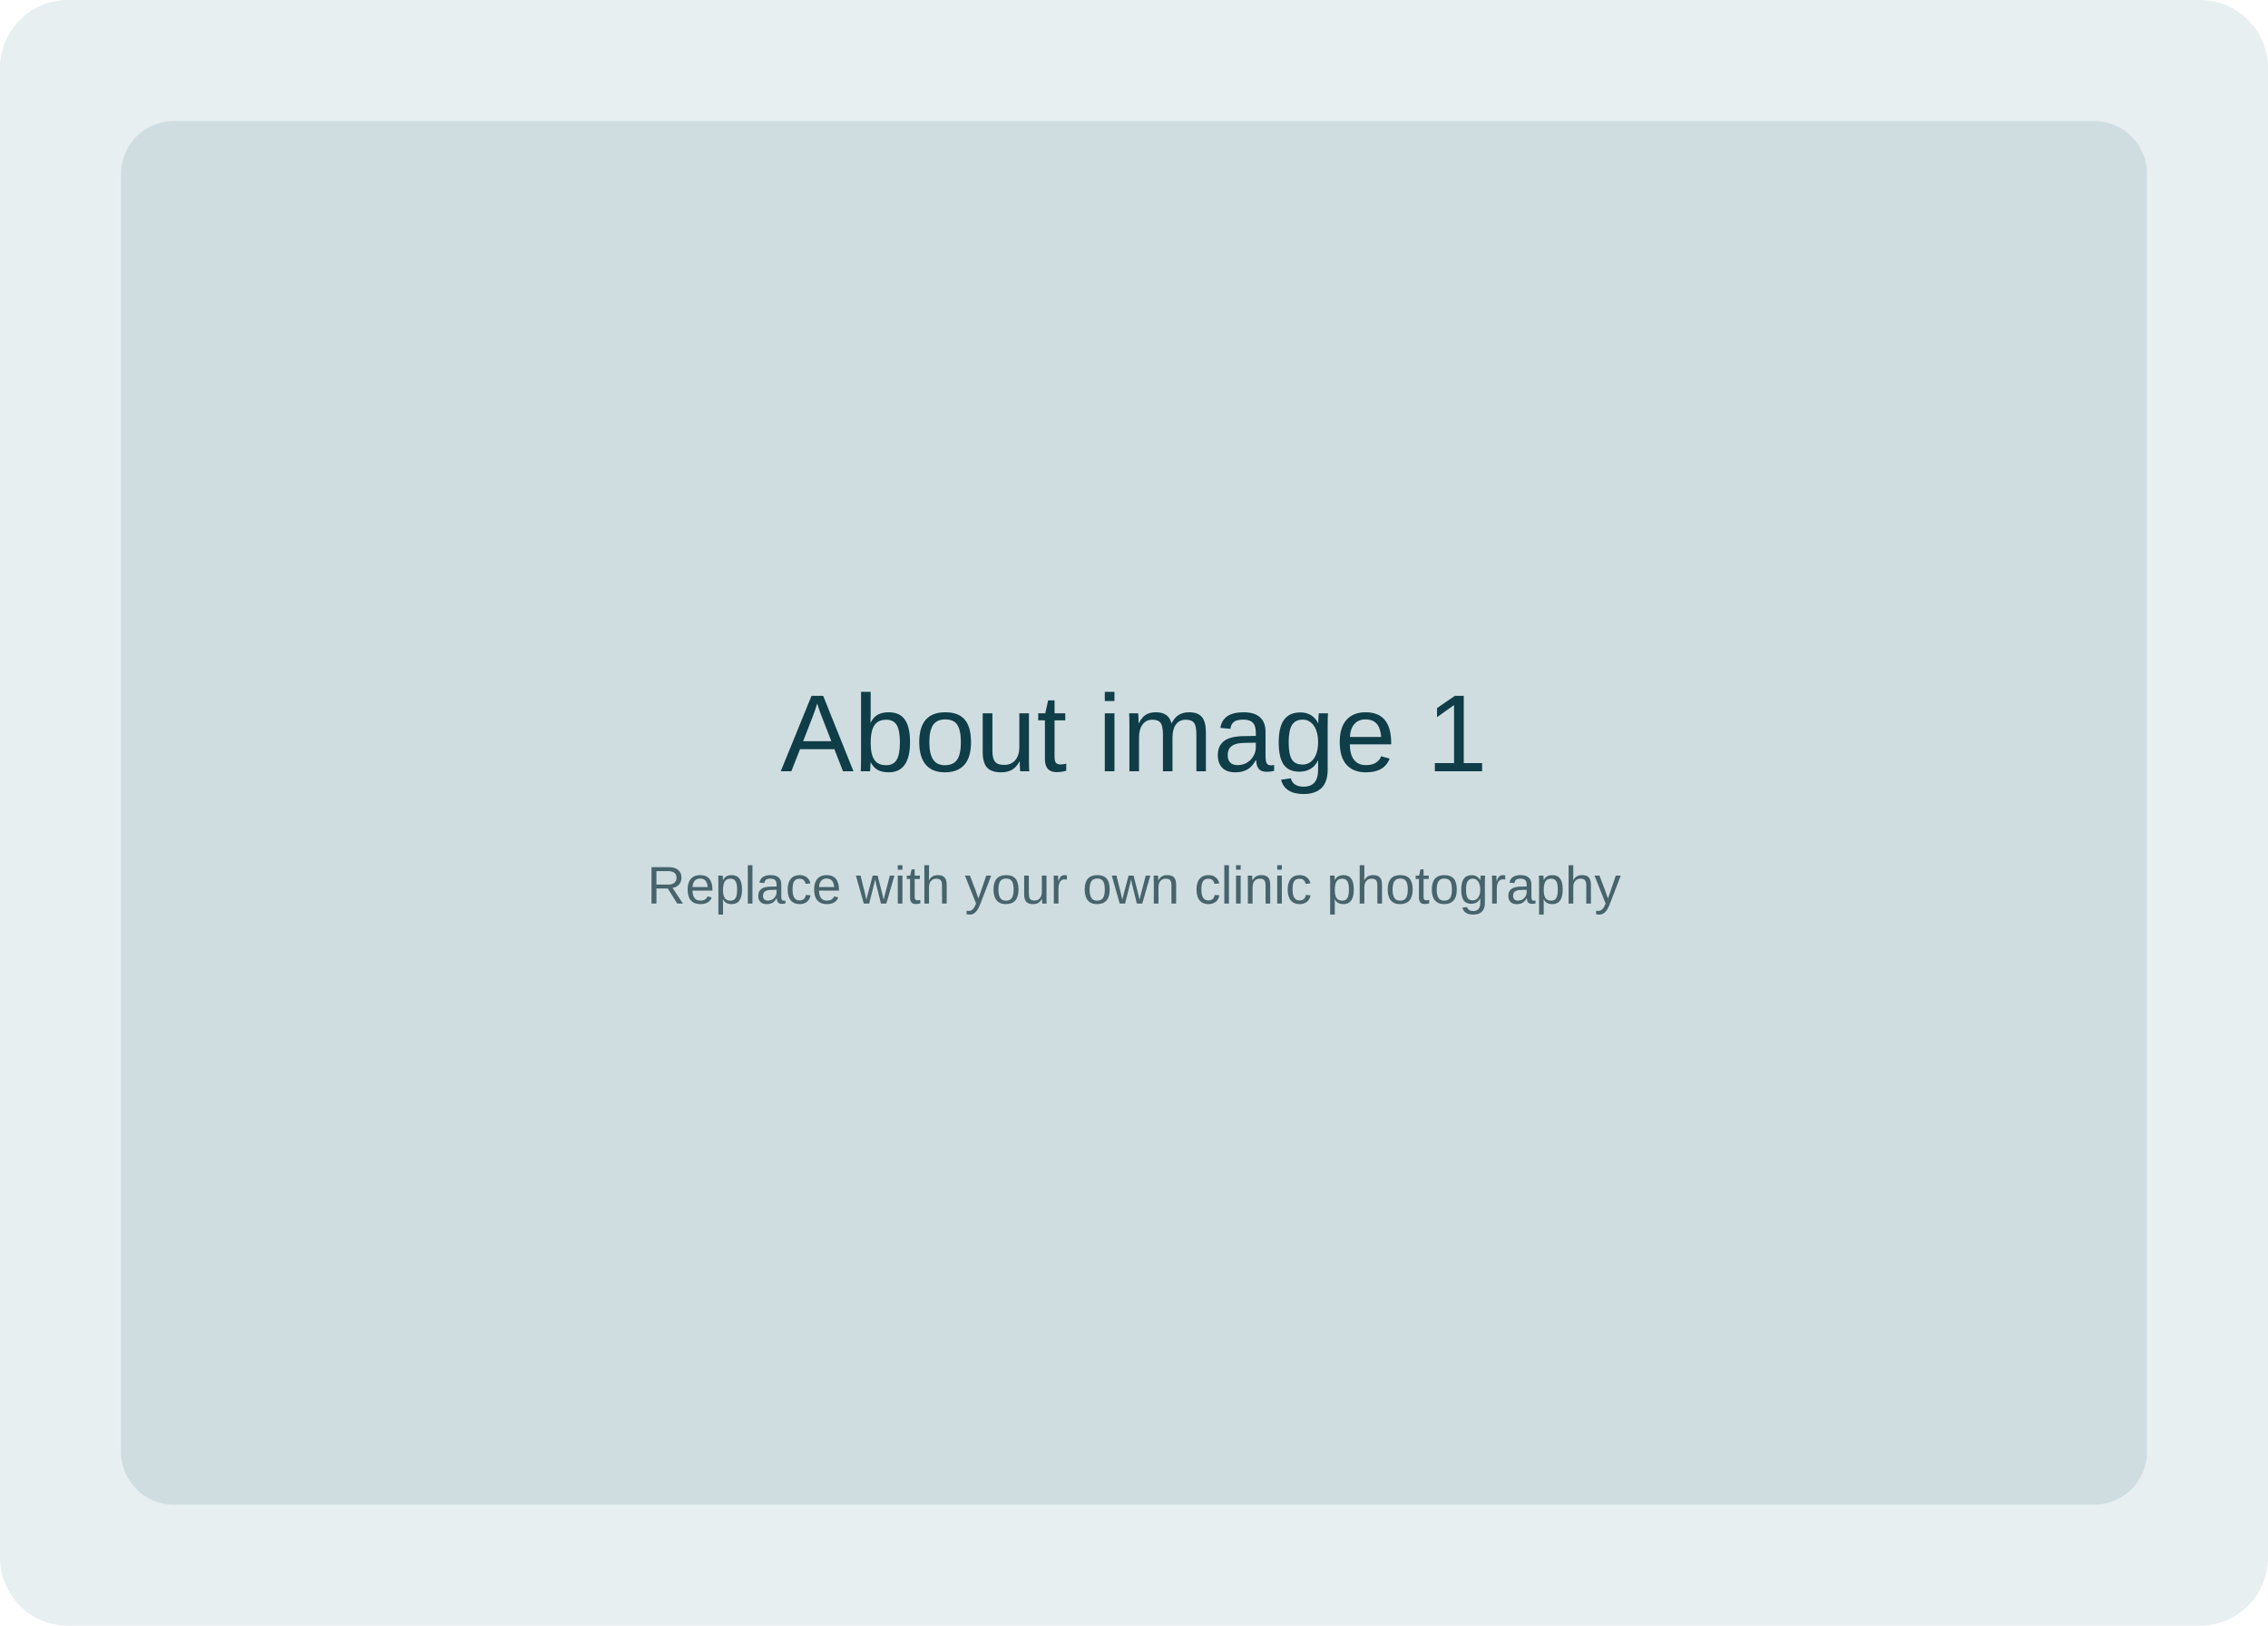
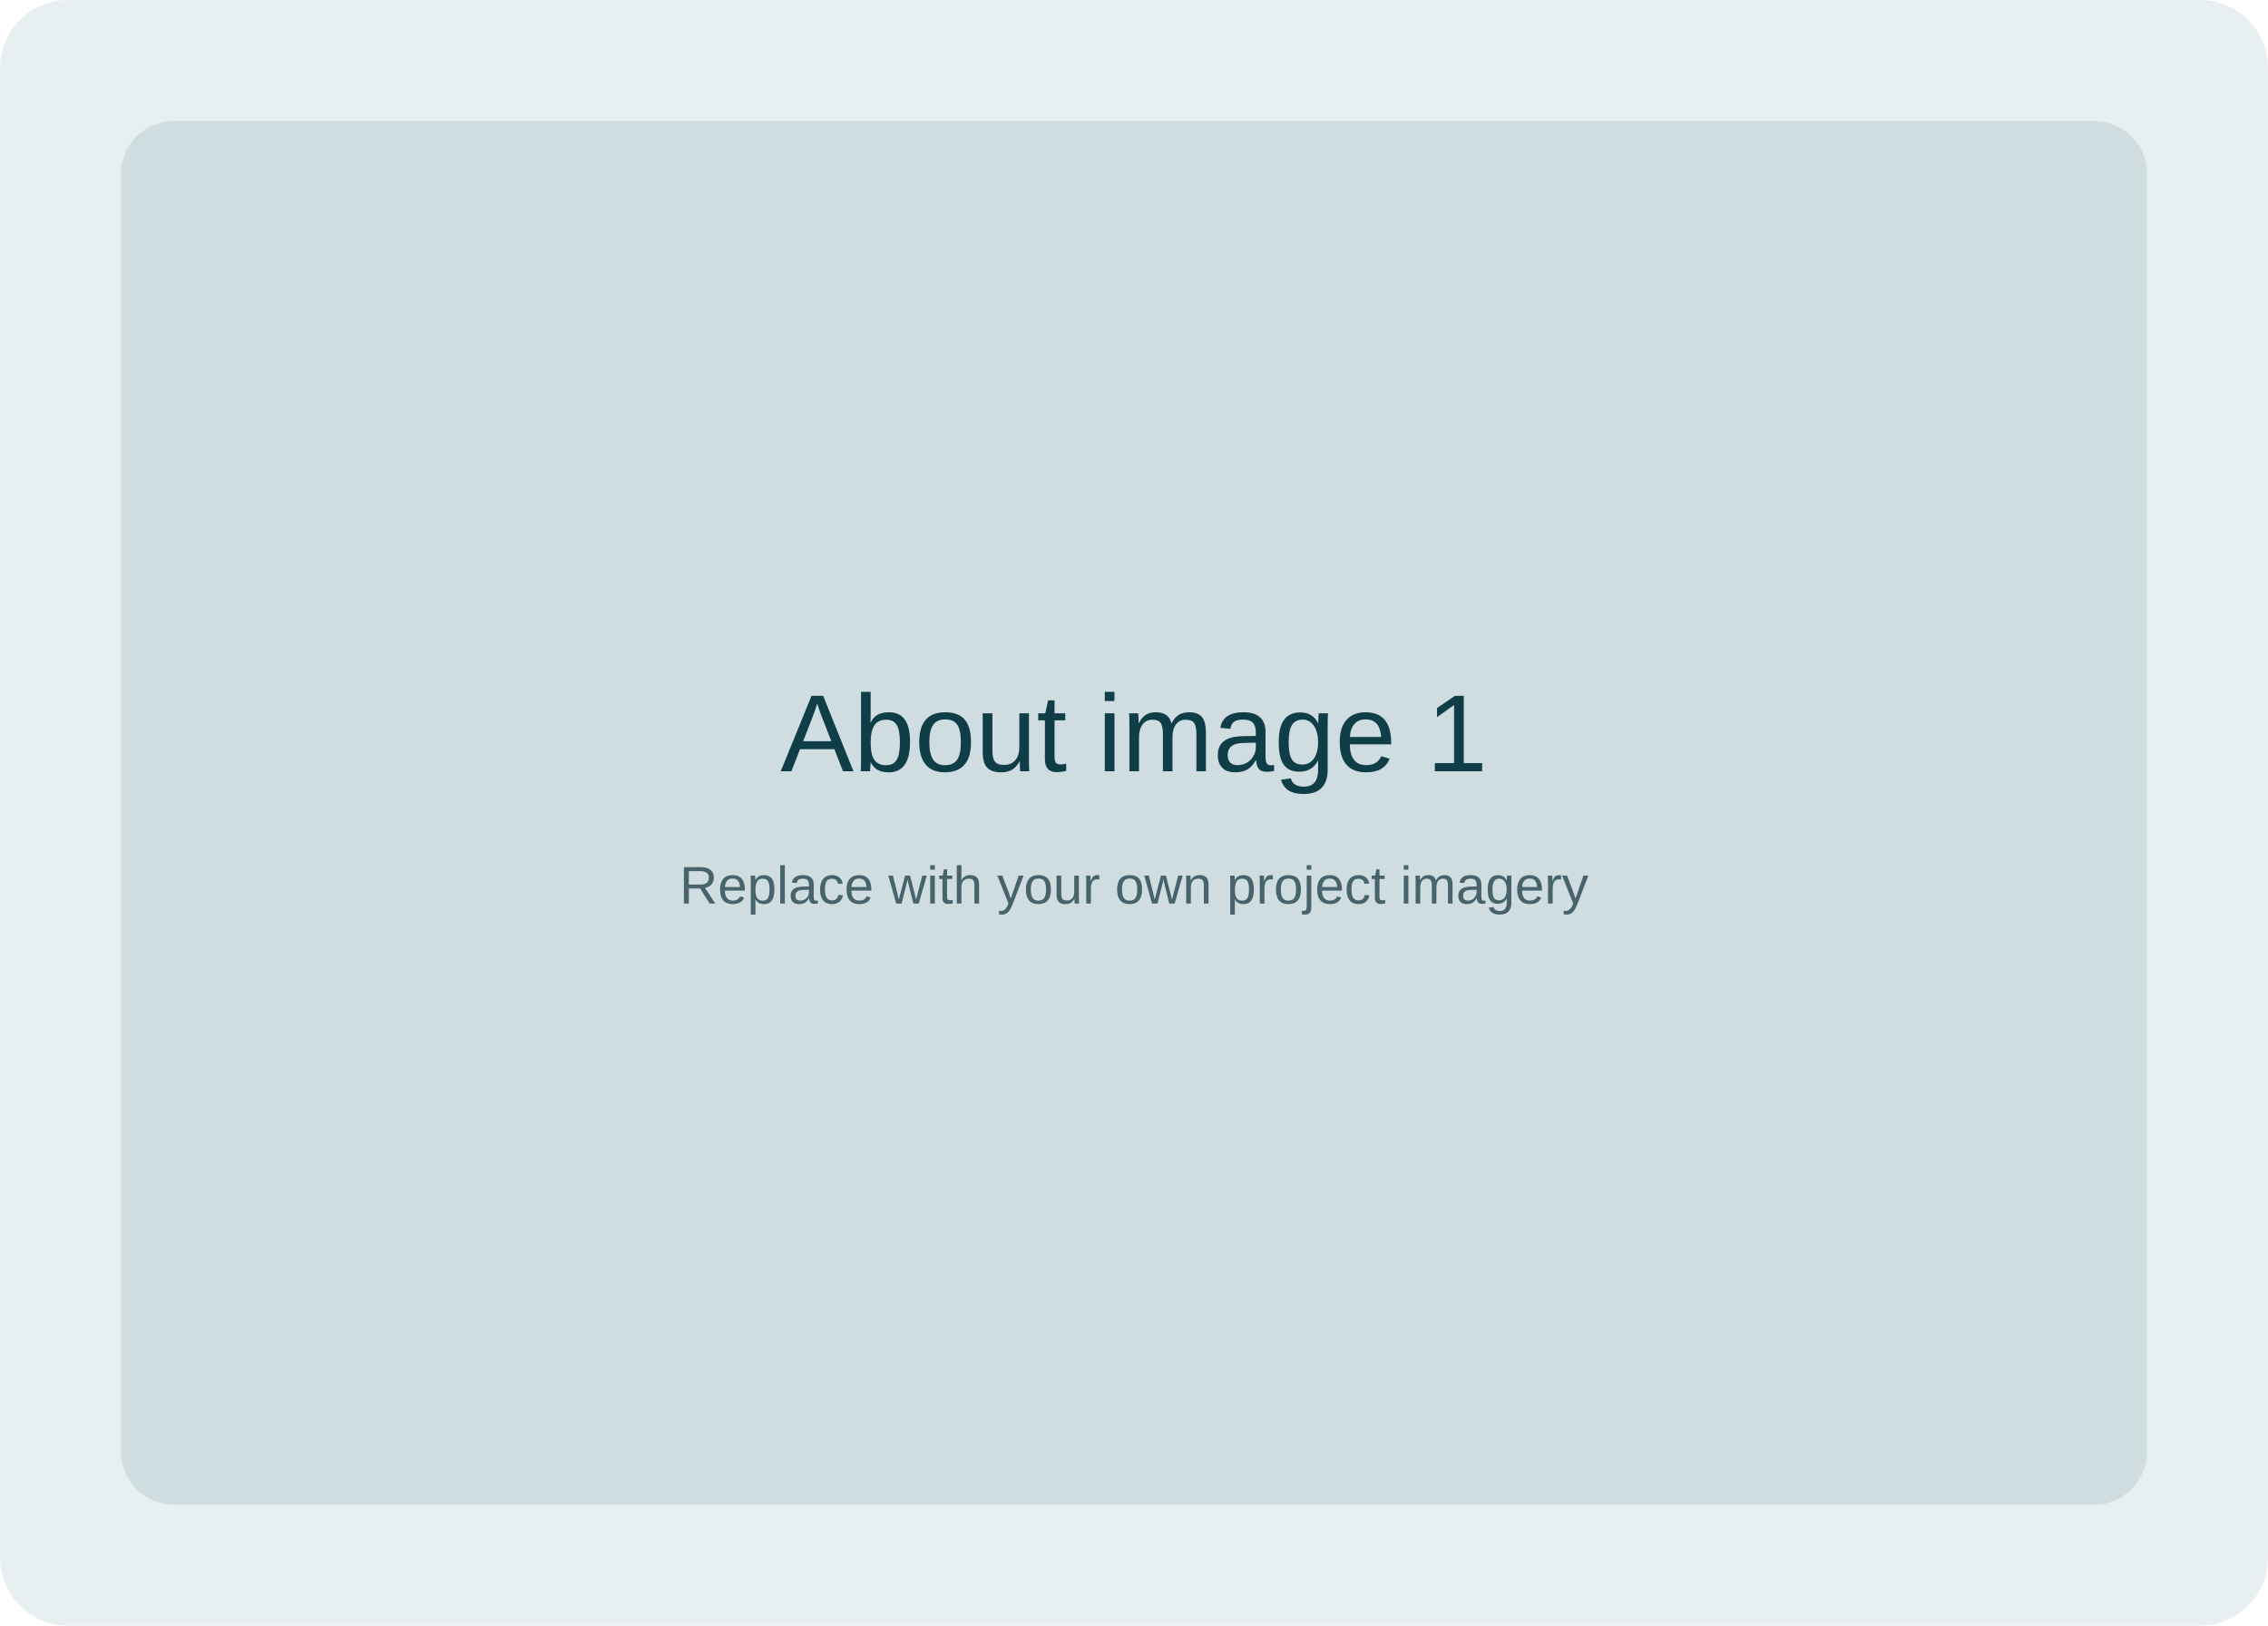
<svg xmlns="http://www.w3.org/2000/svg" viewBox="0 0 1200 860" role="img" aria-labelledby="aboutTitle">
  <rect width="1200" height="860" rx="36" fill="#e8eff1" />
  <rect x="64" y="64" width="1072" height="732" rx="28" fill="#cfdde1" />
  <text x="600" y="408" text-anchor="middle" font-family="Arial, sans-serif" font-size="58" fill="#0f3d48">About image 1</text>
-   <text x="600" y="478" text-anchor="middle" font-family="Arial, sans-serif" font-size="28" fill="#47636b">Replace with your own clinic photography</text>
+   <text x="600" y="478" text-anchor="middle" font-family="Arial, sans-serif" font-size="28" fill="#47636b">Replace with your own project imagery</text>
</svg>
